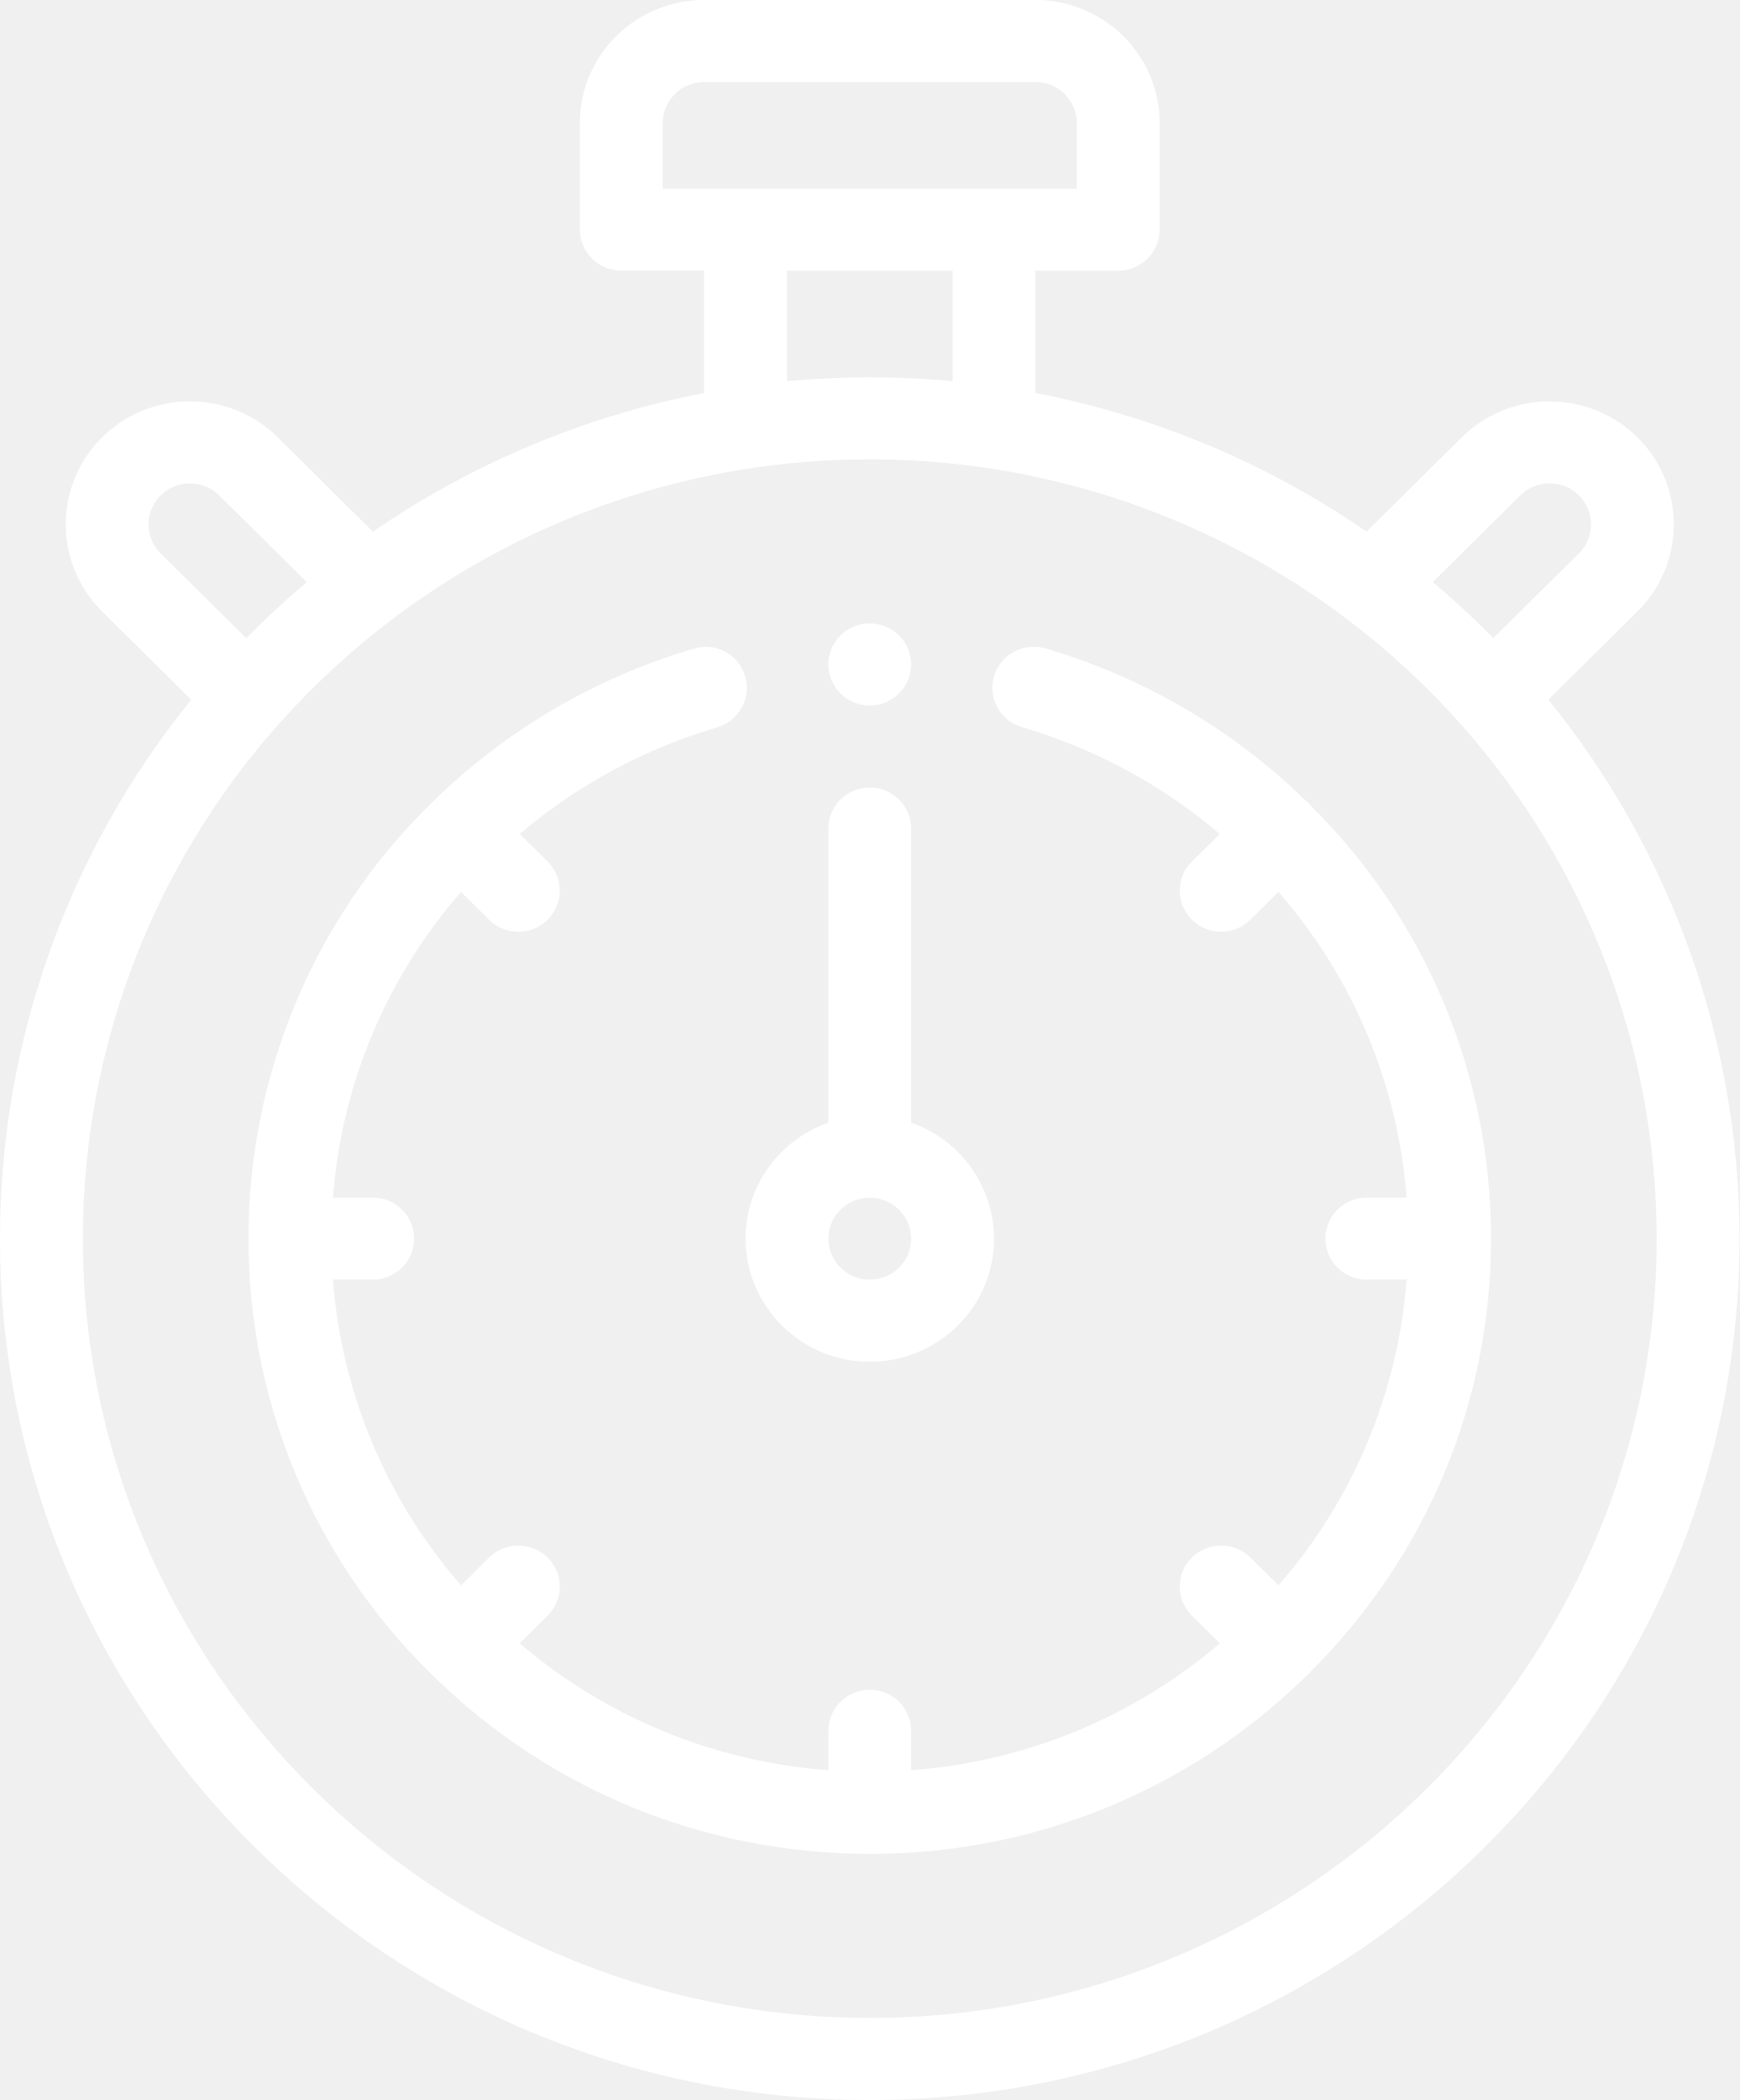
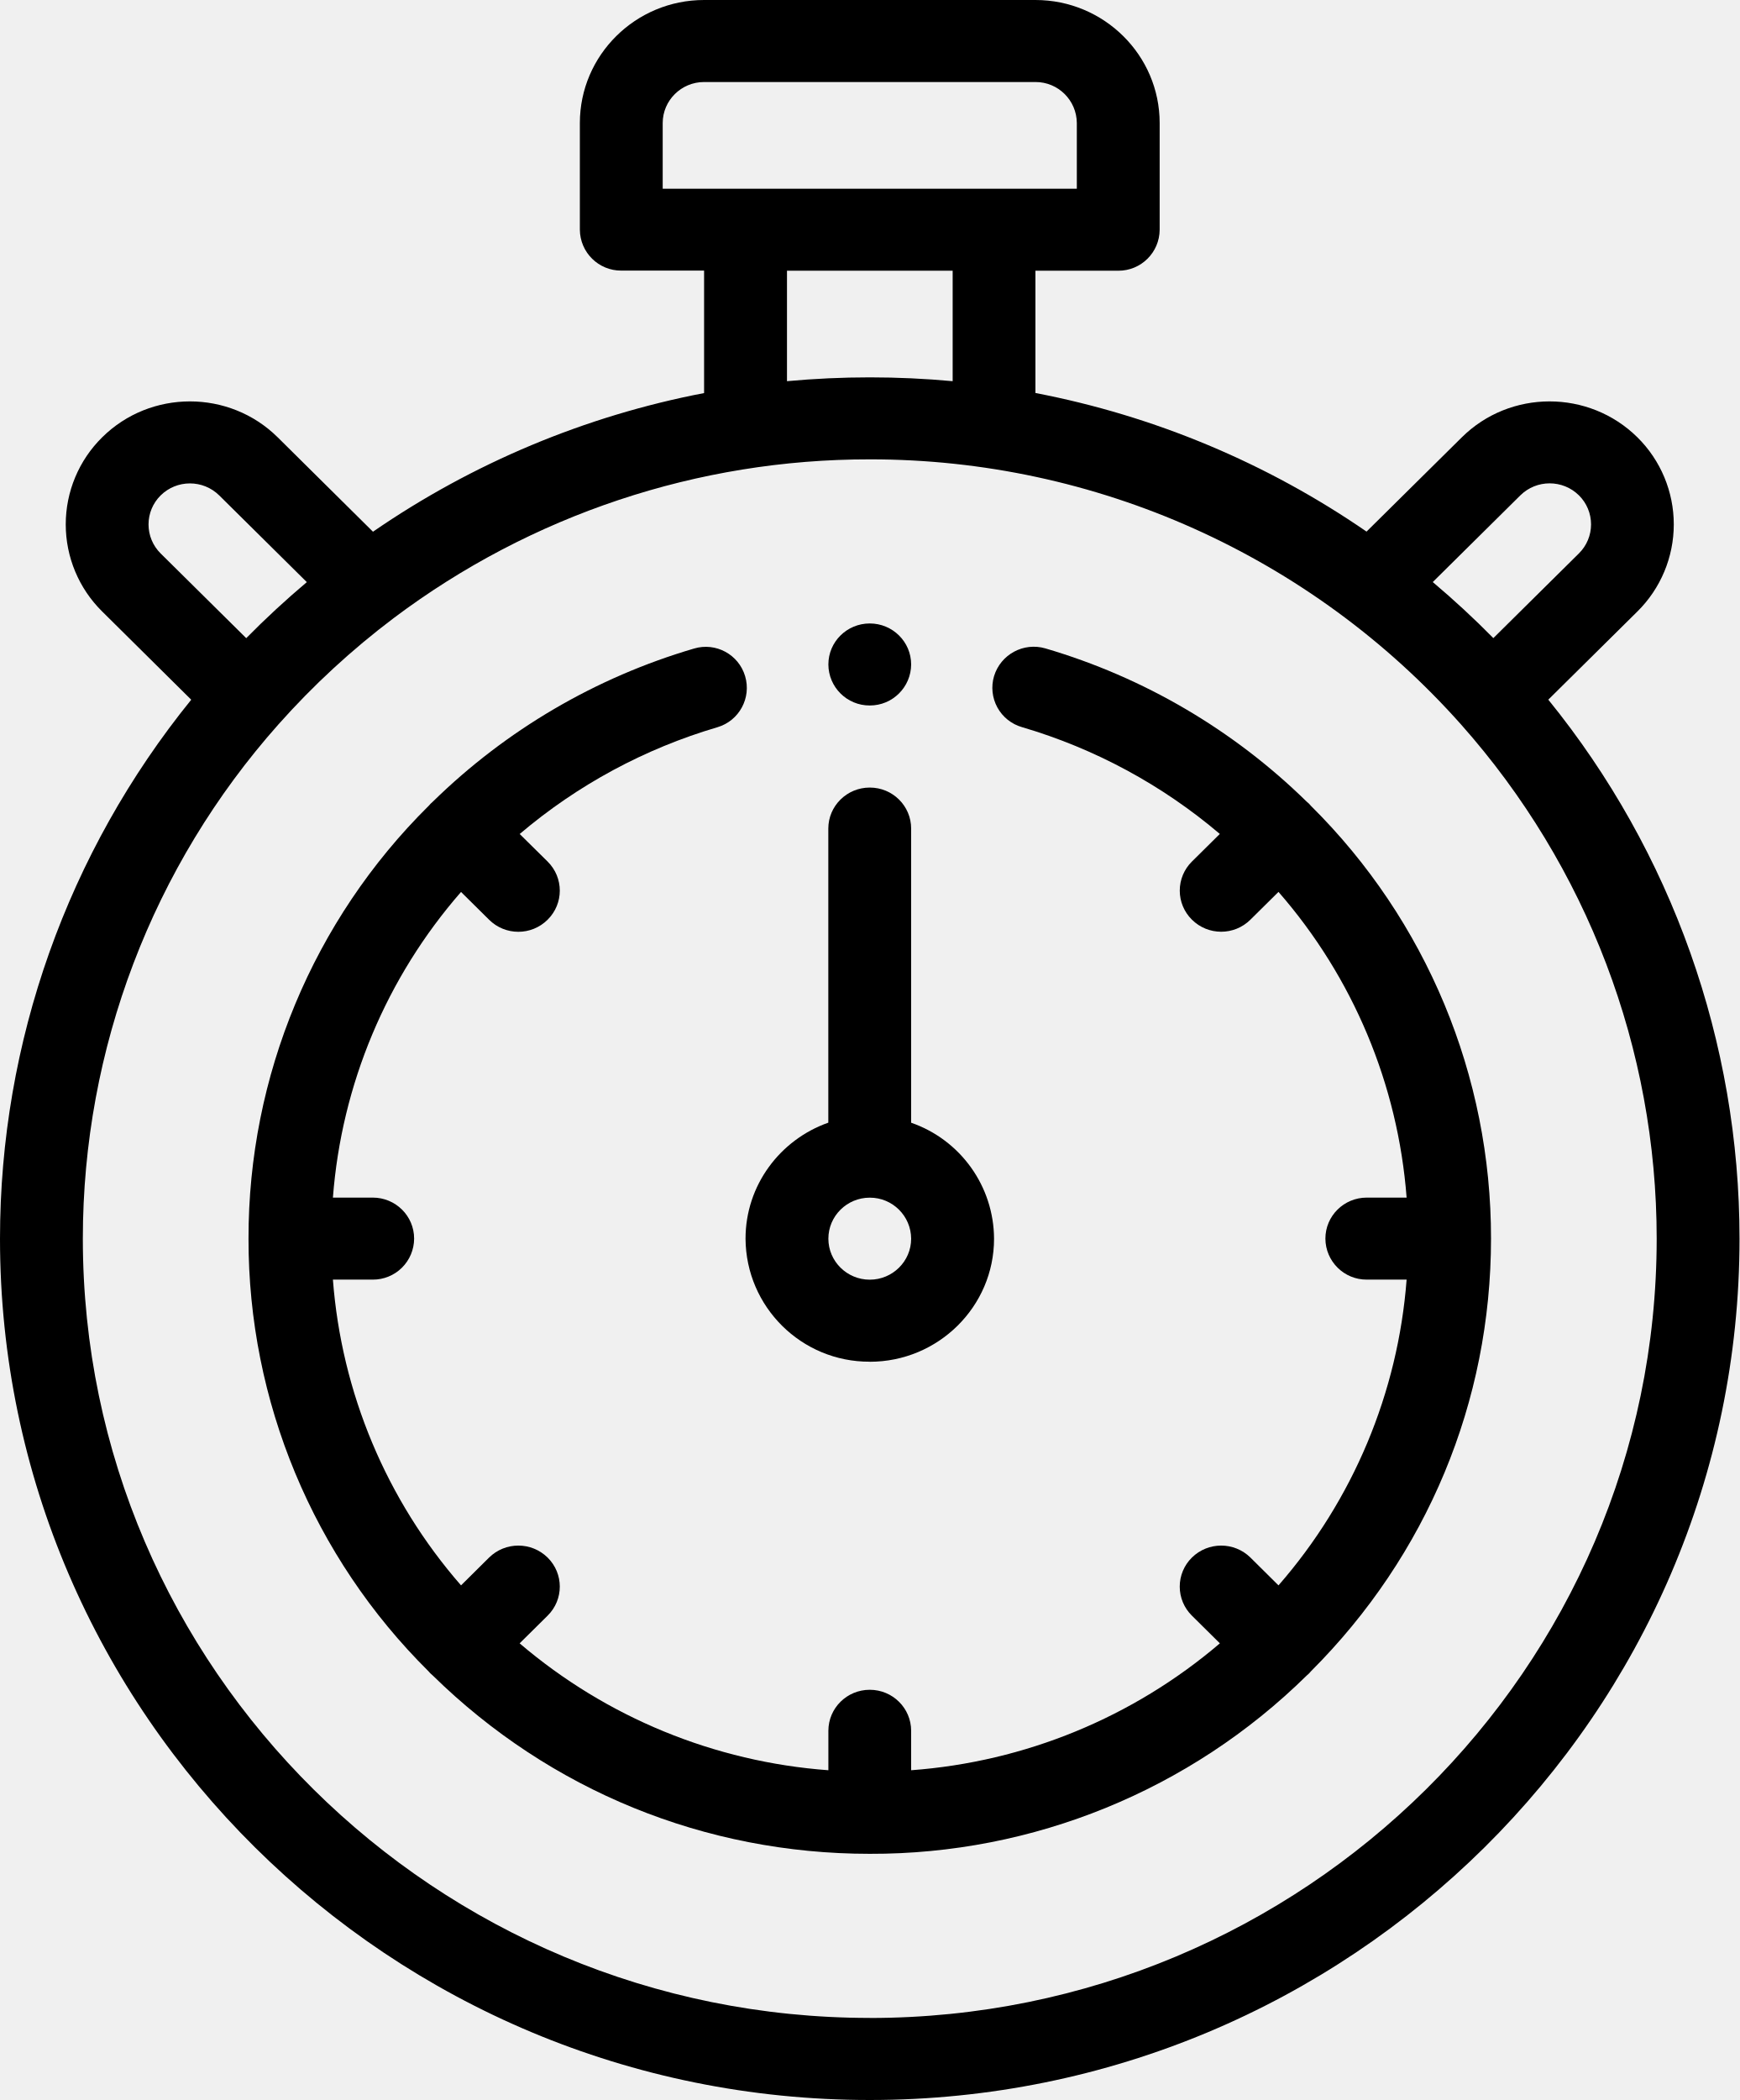
- <svg xmlns="http://www.w3.org/2000/svg" width="29" height="35" fill="none">
-   <path d="M3.188 11.662L1.702 10.19a2.038 2.038 0 010-2.9c.807-.8 2.122-.8 2.929 0l1.587 1.572a14.58 14.58 0 015.52-2.311V4.51h-1.38a.687.687 0 01-.691-.683V2.051C9.667.92 10.596 0 11.738 0h5.524c1.142 0 2.071.92 2.071 2.05v1.778a.687.687 0 01-.69.684h-1.381V6.55a14.578 14.578 0 015.52 2.31l1.587-1.57c.807-.8 2.121-.8 2.93 0a2.04 2.04 0 010 2.9l-1.487 1.471A14.252 14.252 0 0129 20.644C29 28.56 22.495 35 14.5 35S0 28.56 0 20.645c0-3.277 1.128-6.442 3.188-8.983zm.467-3.405a.696.696 0 00-.977 0 .68.68 0 000 .967l1.427 1.412c.322-.327.659-.638 1.01-.934l-1.46-1.445zm14.297-6.206a.688.688 0 00-.69-.684h-5.524c-.38 0-.69.307-.69.684v1.094h6.904V2.05zM13.12 4.51v1.843a15.006 15.006 0 012.762 0V4.512H13.12zm13.203 3.746a.696.696 0 00-.977 0l-1.46 1.445c.351.296.688.607 1.01.934l1.427-1.412a.68.68 0 000-.967zM14.5 33.633c7.234 0 13.119-5.827 13.119-12.989 0-3.159-1.158-6.202-3.262-8.57A13.177 13.177 0 0014.5 7.656a13.18 13.18 0 00-7.936 2.645 13.19 13.19 0 00-1.921 1.771 12.898 12.898 0 00-3.262 8.572c0 7.161 5.885 12.988 13.119 12.988z" fill="#fff" />
-   <path d="M14.5 22.695a2.063 2.063 0 01-2.071-2.05c0-.892.577-1.651 1.38-1.934V13.81c0-.378.31-.684.691-.684.382 0 .69.306.69.684v4.902a2.056 2.056 0 011.382 1.934c0 1.13-.93 2.05-2.072 2.05zm0-2.734c-.38 0-.69.306-.69.684 0 .377.31.683.69.683.38 0 .69-.306.69-.683a.688.688 0 00-.69-.684z" fill="#fff" />
-   <path d="M7.145 13.433a.54.54 0 01.033-.037l.04-.037a10.417 10.417 0 014.353-2.55.682.682 0 11.391 1.311 9.028 9.028 0 00-3.298 1.78l.466.46c.27.268.27.7 0 .968a.692.692 0 01-.977 0l-.467-.462A8.758 8.758 0 005.55 19.96h.664c.382 0 .69.306.69.684a.686.686 0 01-.69.683H5.55a8.757 8.757 0 002.136 5.096l.467-.463a.696.696 0 01.977 0c.27.267.27.7 0 .967l-.467.462a8.941 8.941 0 005.147 2.115v-.657c0-.378.309-.684.69-.684.381 0 .69.306.69.684v.657a8.939 8.939 0 005.147-2.115l-.467-.462a.679.679 0 010-.967.696.696 0 01.977 0l.467.463a8.758 8.758 0 002.136-5.096h-.664a.687.687 0 01-.69-.683c0-.378.308-.684.69-.684h.664a8.758 8.758 0 00-2.136-5.095l-.467.462a.692.692 0 01-.977 0 .68.68 0 010-.967l.466-.461a9.024 9.024 0 00-3.298-1.78.682.682 0 01-.466-.85.692.692 0 01.857-.462 10.414 10.414 0 014.351 2.55.672.672 0 01.042.037l.033.037a10.132 10.132 0 013.002 7.213c0 2.718-1.066 5.277-3.002 7.211a.555.555 0 01-.033.037.38.38 0 01-.037.033 10.34 10.34 0 01-7.285 2.972c-2.746 0-5.33-1.055-7.284-2.971l-.038-.034c-.012-.011-.022-.024-.033-.036a10.132 10.132 0 01-3.002-7.212 10.13 10.13 0 013.002-7.212z" fill="#fff" />
-   <path d="M14.5 11.758a.687.687 0 01-.69-.684c0-.377.309-.683.69-.683.381 0 .69.306.69.683a.688.688 0 01-.69.684z" fill="#fff" />
+ <svg xmlns="http://www.w3.org/2000/svg" width="29" height="35" fill="currentColor">
+   <path d="M3.188 11.662L1.702 10.19a2.038 2.038 0 010-2.9c.807-.8 2.122-.8 2.929 0l1.587 1.572a14.58 14.58 0 015.52-2.311V4.51h-1.38a.687.687 0 01-.691-.683V2.051C9.667.92 10.596 0 11.738 0h5.524c1.142 0 2.071.92 2.071 2.05v1.778a.687.687 0 01-.69.684h-1.381V6.55a14.578 14.578 0 015.52 2.31l1.587-1.57c.807-.8 2.121-.8 2.93 0a2.04 2.04 0 010 2.9l-1.487 1.471A14.252 14.252 0 0129 20.644C29 28.56 22.495 35 14.5 35S0 28.56 0 20.645c0-3.277 1.128-6.442 3.188-8.983zm.467-3.405a.696.696 0 00-.977 0 .68.68 0 000 .967l1.427 1.412c.322-.327.659-.638 1.01-.934l-1.46-1.445zm14.297-6.206a.688.688 0 00-.69-.684h-5.524c-.38 0-.69.307-.69.684v1.094h6.904V2.05zM13.12 4.51v1.843a15.006 15.006 0 012.762 0V4.512H13.12zm13.203 3.746a.696.696 0 00-.977 0l-1.46 1.445c.351.296.688.607 1.01.934l1.427-1.412a.68.68 0 000-.967zM14.5 33.633c7.234 0 13.119-5.827 13.119-12.989 0-3.159-1.158-6.202-3.262-8.57A13.177 13.177 0 0014.5 7.656a13.18 13.18 0 00-7.936 2.645 13.19 13.19 0 00-1.921 1.771 12.898 12.898 0 00-3.262 8.572c0 7.161 5.885 12.988 13.119 12.988z" />
+   <path d="M14.5 22.695a2.063 2.063 0 01-2.071-2.05c0-.892.577-1.651 1.38-1.934V13.81c0-.378.31-.684.691-.684.382 0 .69.306.69.684v4.902a2.056 2.056 0 011.382 1.934c0 1.13-.93 2.05-2.072 2.05zm0-2.734c-.38 0-.69.306-.69.684 0 .377.31.683.69.683.38 0 .69-.306.69-.683a.688.688 0 00-.69-.684z" />
+   <path d="M7.145 13.433a.54.54 0 01.033-.037l.04-.037a10.417 10.417 0 014.353-2.55.682.682 0 11.391 1.311 9.028 9.028 0 00-3.298 1.78l.466.46c.27.268.27.7 0 .968a.692.692 0 01-.977 0l-.467-.462A8.758 8.758 0 005.55 19.96h.664c.382 0 .69.306.69.684a.686.686 0 01-.69.683H5.55a8.757 8.757 0 002.136 5.096l.467-.463a.696.696 0 01.977 0c.27.267.27.7 0 .967l-.467.462a8.941 8.941 0 005.147 2.115v-.657c0-.378.309-.684.69-.684.381 0 .69.306.69.684v.657a8.939 8.939 0 005.147-2.115l-.467-.462a.679.679 0 010-.967.696.696 0 01.977 0l.467.463a8.758 8.758 0 002.136-5.096h-.664a.687.687 0 01-.69-.683c0-.378.308-.684.69-.684h.664a8.758 8.758 0 00-2.136-5.095l-.467.462a.692.692 0 01-.977 0 .68.68 0 010-.967l.466-.461a9.024 9.024 0 00-3.298-1.78.682.682 0 01-.466-.85.692.692 0 01.857-.462 10.414 10.414 0 014.351 2.55.672.672 0 01.042.037l.033.037a10.132 10.132 0 013.002 7.213c0 2.718-1.066 5.277-3.002 7.211a.555.555 0 01-.033.037.38.38 0 01-.037.033 10.34 10.34 0 01-7.285 2.972c-2.746 0-5.33-1.055-7.284-2.971l-.038-.034c-.012-.011-.022-.024-.033-.036a10.132 10.132 0 01-3.002-7.212 10.13 10.13 0 013.002-7.212z" />
+   <path d="M14.5 11.758a.687.687 0 01-.69-.684c0-.377.309-.683.69-.683.381 0 .69.306.69.683a.688.688 0 01-.69.684z" />
</svg>
